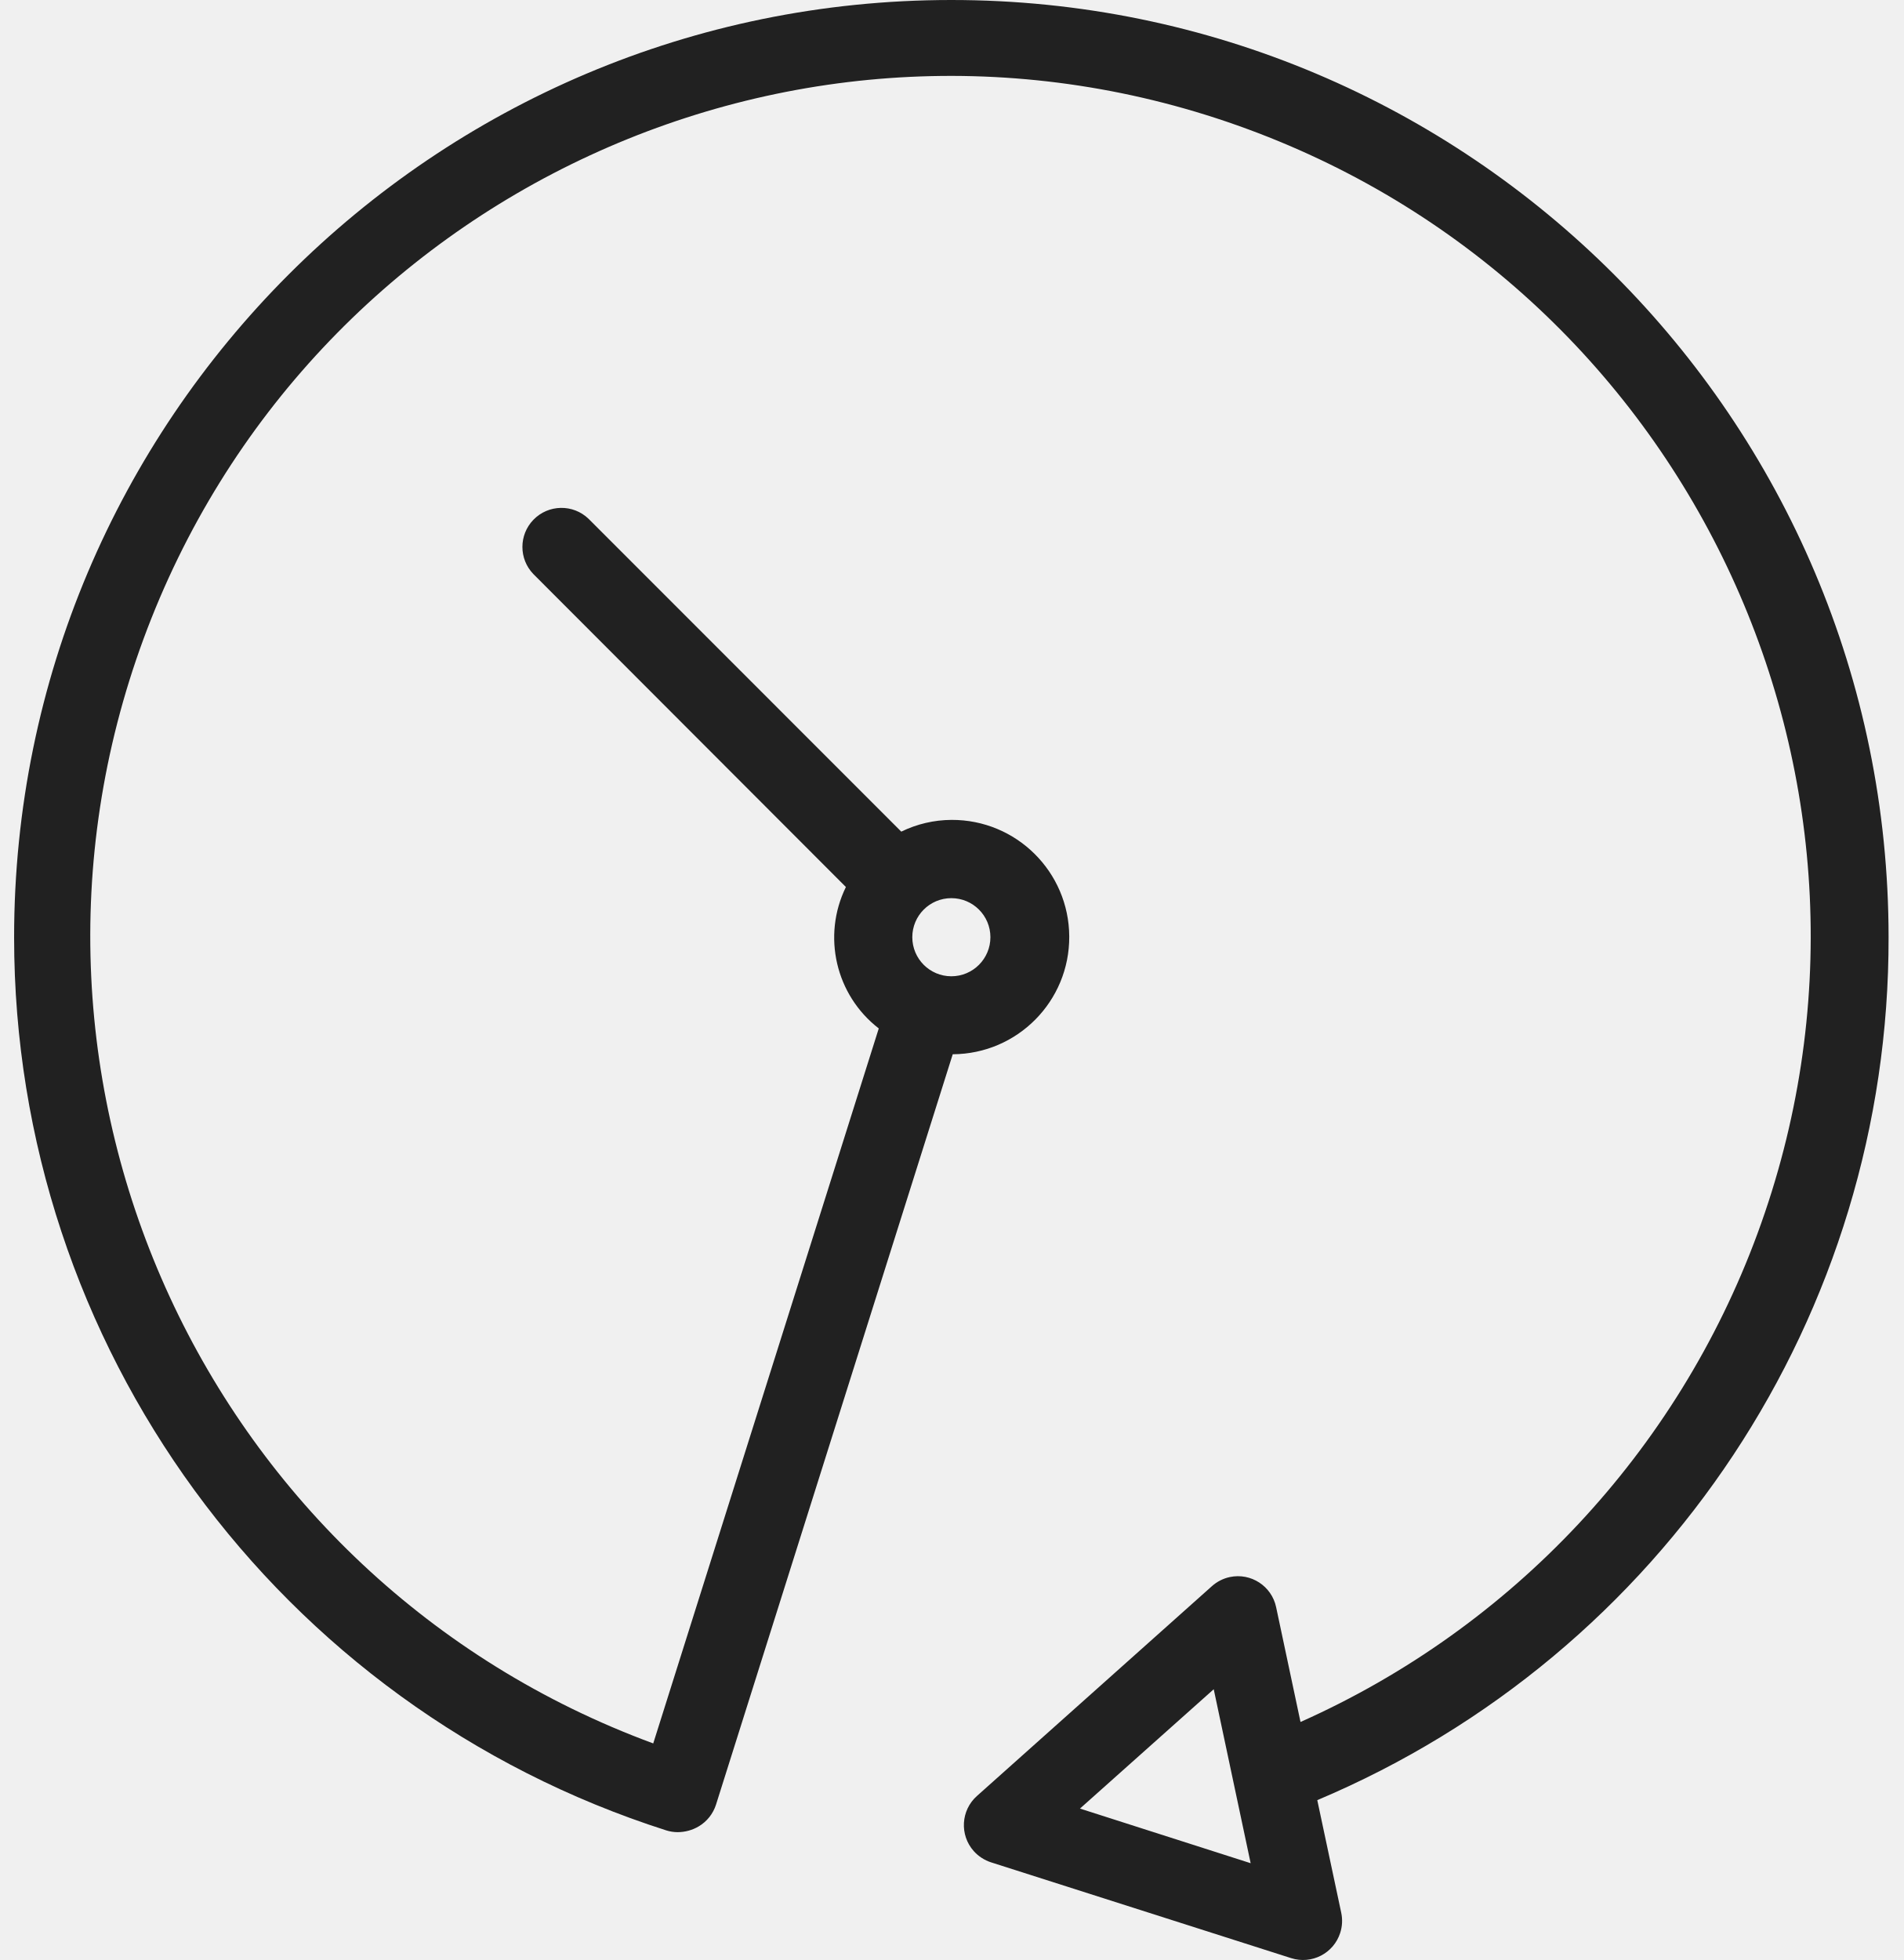
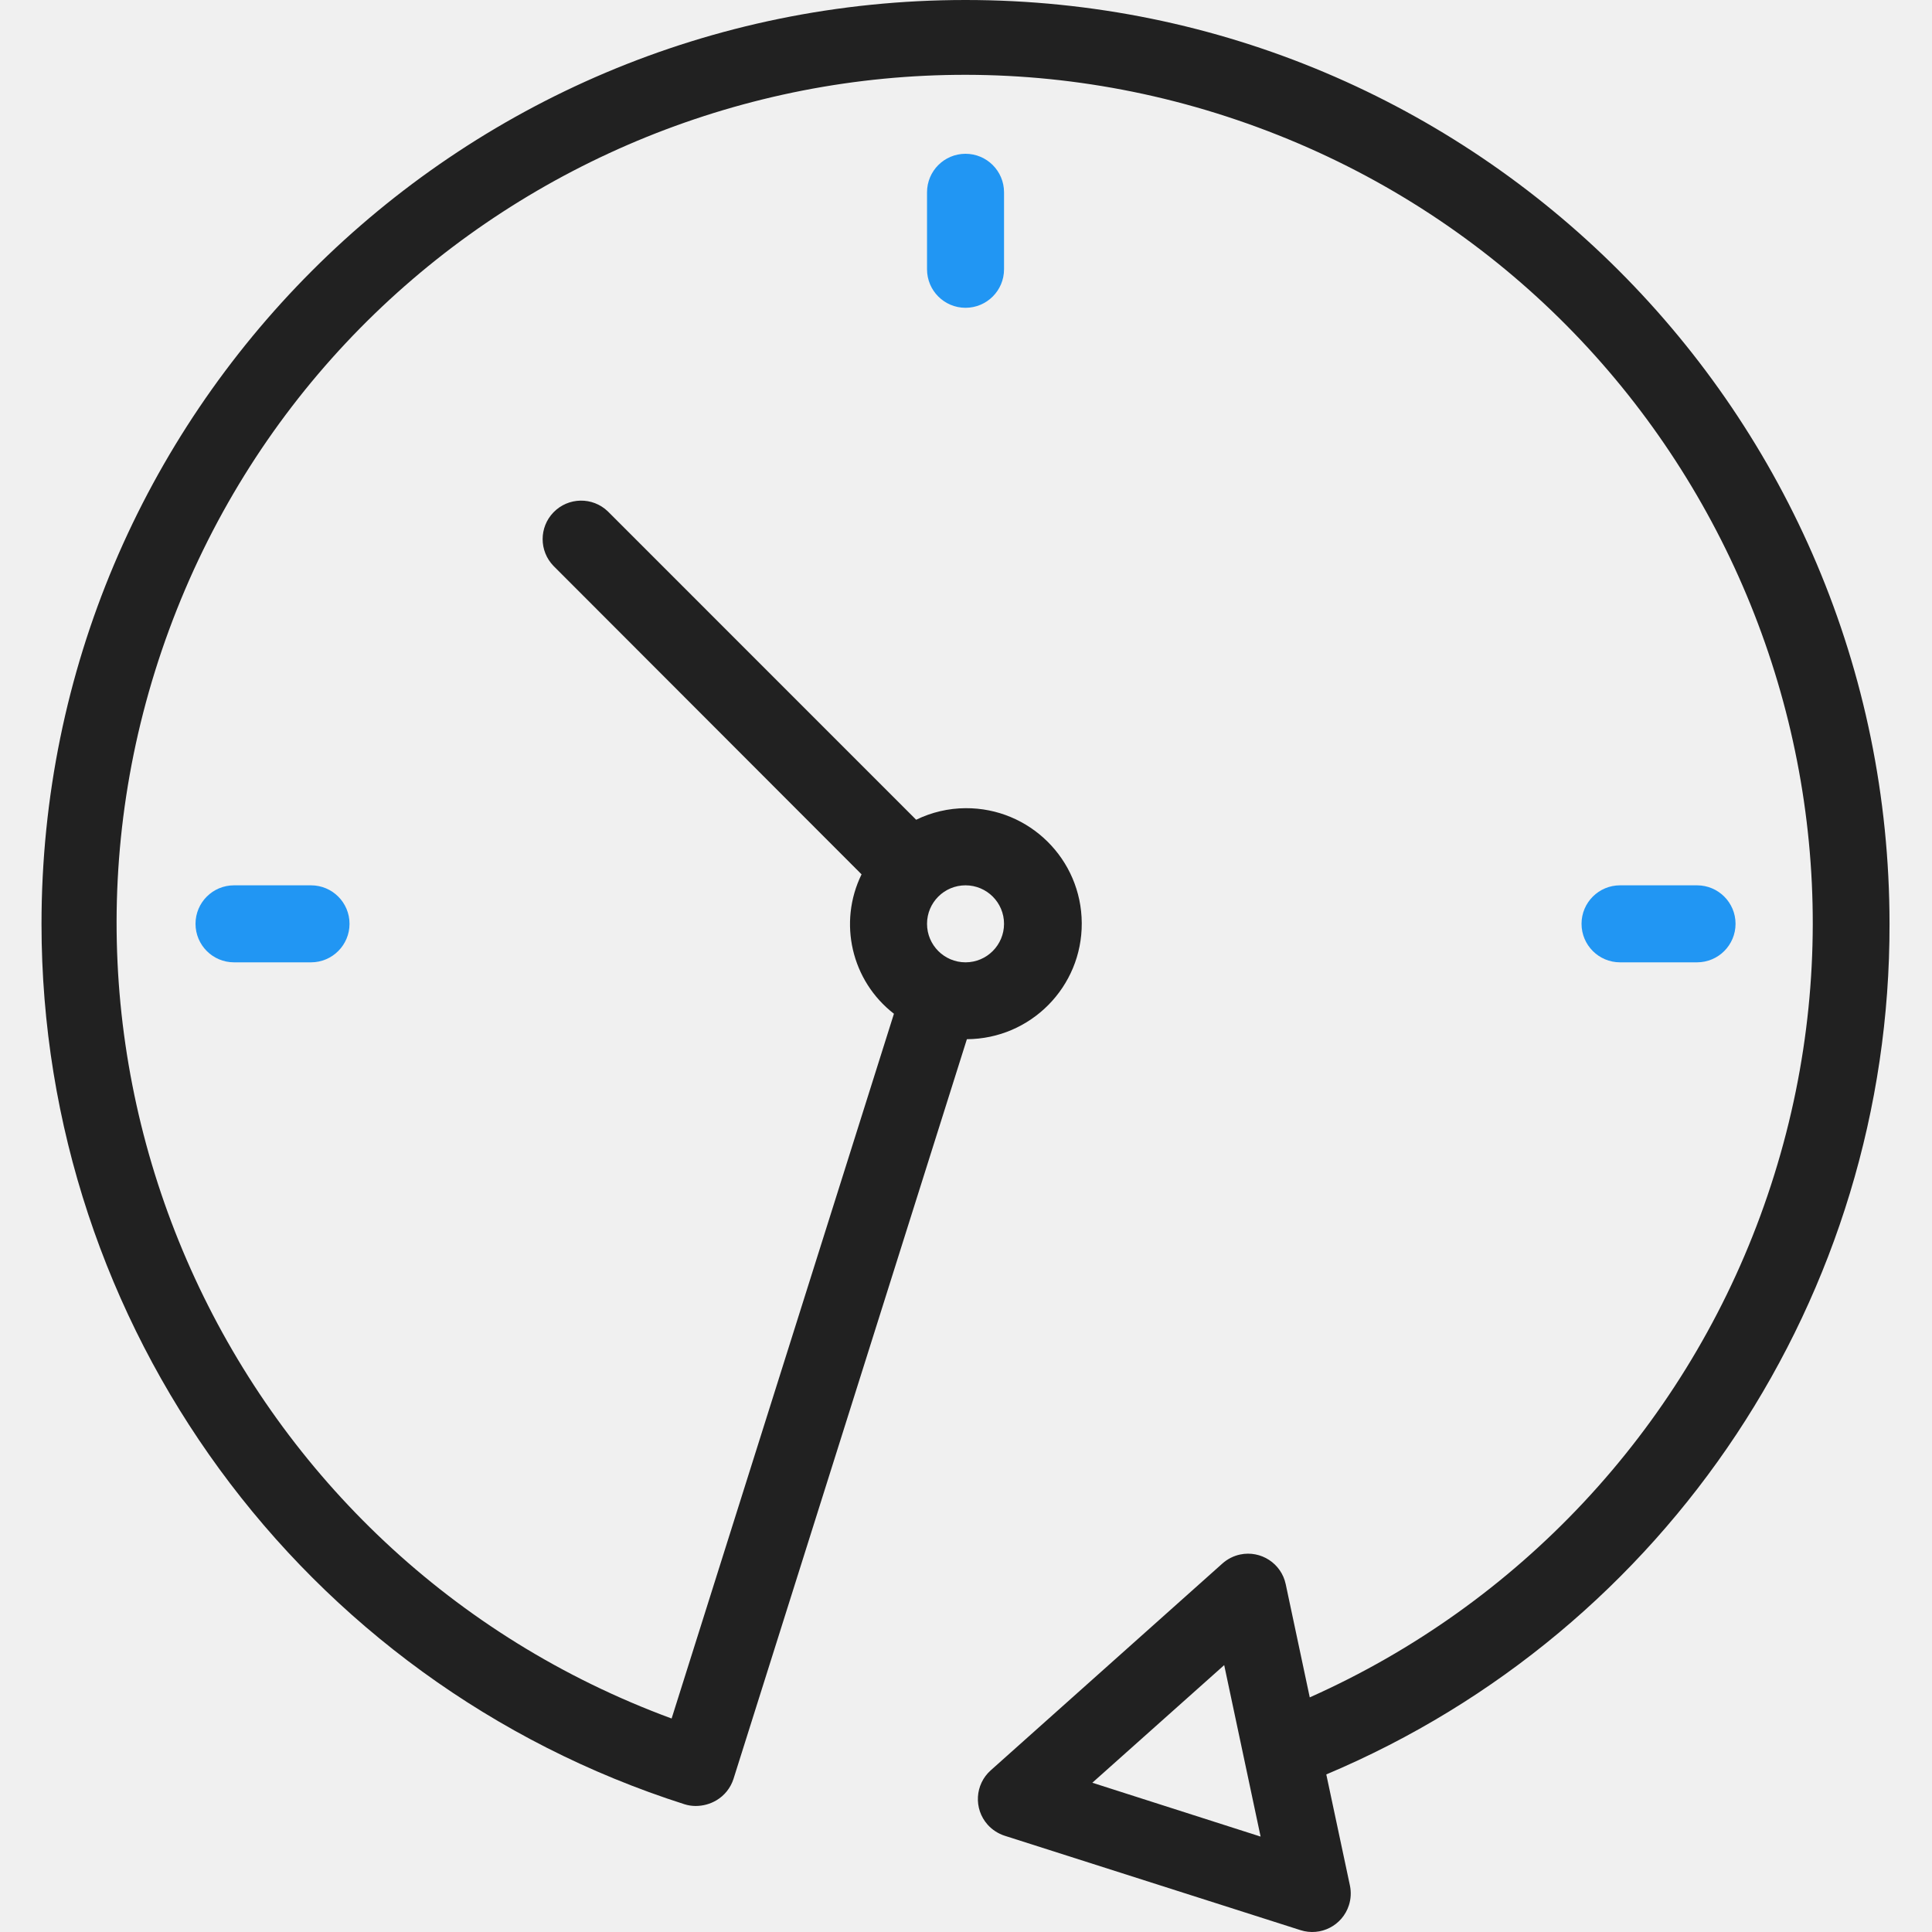
- <svg xmlns="http://www.w3.org/2000/svg" width="68" height="70" viewBox="0 0 68 70" fill="none">
-   <path d="M67.461 33.471C67.458 14.982 52.466 -0.004 33.975 6.99302e-07C15.486 0.004 0.5 14.996 0.504 33.486C0.507 48.05 9.925 60.941 23.799 65.371C23.932 65.413 24.07 65.434 24.208 65.434C24.472 65.433 24.73 65.363 24.957 65.229C25.253 65.054 25.473 64.776 25.577 64.449L34.032 37.652C36.343 37.64 38.207 35.757 38.194 33.446C38.183 31.134 36.3 29.271 33.988 29.282C33.367 29.285 32.753 29.428 32.194 29.701L21.025 18.53C20.471 17.995 19.588 18.011 19.053 18.564C18.53 19.105 18.53 19.962 19.053 20.503L30.216 31.679C29.36 33.428 29.849 35.538 31.39 36.73L23.334 62.265C7.414 56.4 -0.738 38.74 5.126 22.82C10.991 6.9 28.65 -1.252 44.571 4.613C60.491 10.477 68.643 28.137 62.778 44.057C59.913 51.835 54.026 58.125 46.455 61.499L45.584 57.399C45.425 56.645 44.684 56.164 43.931 56.323C43.693 56.374 43.473 56.486 43.291 56.648L34.898 64.141C34.322 64.653 34.271 65.535 34.783 66.111C34.95 66.297 35.164 66.436 35.403 66.513L46.119 69.933C46.852 70.168 47.638 69.765 47.873 69.031C47.948 68.799 47.96 68.553 47.91 68.314L47.054 64.291C59.445 59.068 67.49 46.918 67.461 33.471ZM33.983 32.077C34.753 32.077 35.378 32.701 35.378 33.471C35.378 34.242 34.753 34.867 33.983 34.867C33.212 34.867 32.588 34.242 32.588 33.471C32.588 32.701 33.212 32.077 33.983 32.077ZM38.577 64.592L43.355 60.33L44.674 66.543L38.577 64.592Z" fill="#212121" />
+ <svg xmlns="http://www.w3.org/2000/svg" width="70" height="70" viewBox="0 0 70 70" fill="none">
+   <g clip-path="url(#clip0)">
+     <path d="M68.461 33.471C68.458 14.982 53.466 -0.004 34.975 6.99302e-07C16.486 0.004 1.5 14.996 1.504 33.486C1.507 48.05 10.925 60.941 24.799 65.371C24.932 65.413 25.07 65.434 25.208 65.434C25.472 65.433 25.73 65.363 25.957 65.229C26.253 65.054 26.473 64.776 26.577 64.449L35.032 37.652C37.343 37.64 39.207 35.757 39.194 33.446C39.183 31.134 37.3 29.271 34.988 29.282C34.367 29.285 33.753 29.428 33.194 29.701L22.025 18.53C21.471 17.995 20.588 18.011 20.053 18.564C19.53 19.105 19.53 19.962 20.053 20.503L31.216 31.679C30.36 33.428 30.849 35.538 32.389 36.73L24.334 62.265C8.414 56.4 0.262 38.74 6.126 22.82C11.991 6.9 29.65 -1.252 45.571 4.613C61.491 10.477 69.643 28.137 63.778 44.057C60.913 51.835 55.026 58.125 47.455 61.499L46.584 57.399C46.425 56.645 45.684 56.164 44.931 56.323C44.693 56.374 44.473 56.486 44.291 56.648L35.898 64.141C35.322 64.653 35.271 65.535 35.783 66.111C35.95 66.297 36.164 66.436 36.403 66.513L47.119 69.933C47.852 70.168 48.638 69.765 48.873 69.031C48.948 68.799 48.96 68.553 48.91 68.314L48.054 64.291C60.445 59.068 68.49 46.918 68.461 33.471ZM34.983 32.077C35.753 32.077 36.378 32.701 36.378 33.471C36.378 34.242 35.753 34.867 34.983 34.867C34.212 34.867 33.588 34.242 33.588 33.471C33.588 32.701 34.212 32.077 34.983 32.077ZM39.577 64.592L44.355 60.33L45.674 66.543L39.577 64.592Z" fill="#212121" />
+     <path d="M33.588 6.967V9.757C33.588 10.528 34.212 11.152 34.983 11.152C35.753 11.152 36.378 10.528 36.378 9.757V6.967C36.378 6.197 35.753 5.572 34.983 5.572C34.212 5.572 33.588 6.197 33.588 6.967Z" fill="#2196F3" />
+     <path d="M8.479 32.077C7.708 32.077 7.084 32.701 7.084 33.471C7.084 34.242 7.708 34.867 8.479 34.867H11.269C12.039 34.867 12.664 34.242 12.664 33.471C12.664 32.701 12.039 32.077 11.269 32.077H8.479Z" fill="#2196F3" />
+     <path d="M61.487 34.867C62.257 34.867 62.882 34.242 62.882 33.471C62.882 32.701 62.257 32.077 61.487 32.077H58.697C57.927 32.077 57.302 32.701 57.302 33.471C57.302 34.242 57.927 34.867 58.697 34.867H61.487Z" fill="#2196F3" />
+   </g>
+   <defs>
+     <clipPath id="clip0">
+       <rect width="70" height="70" fill="white" />
+     </clipPath>
+   </defs>
</svg>
